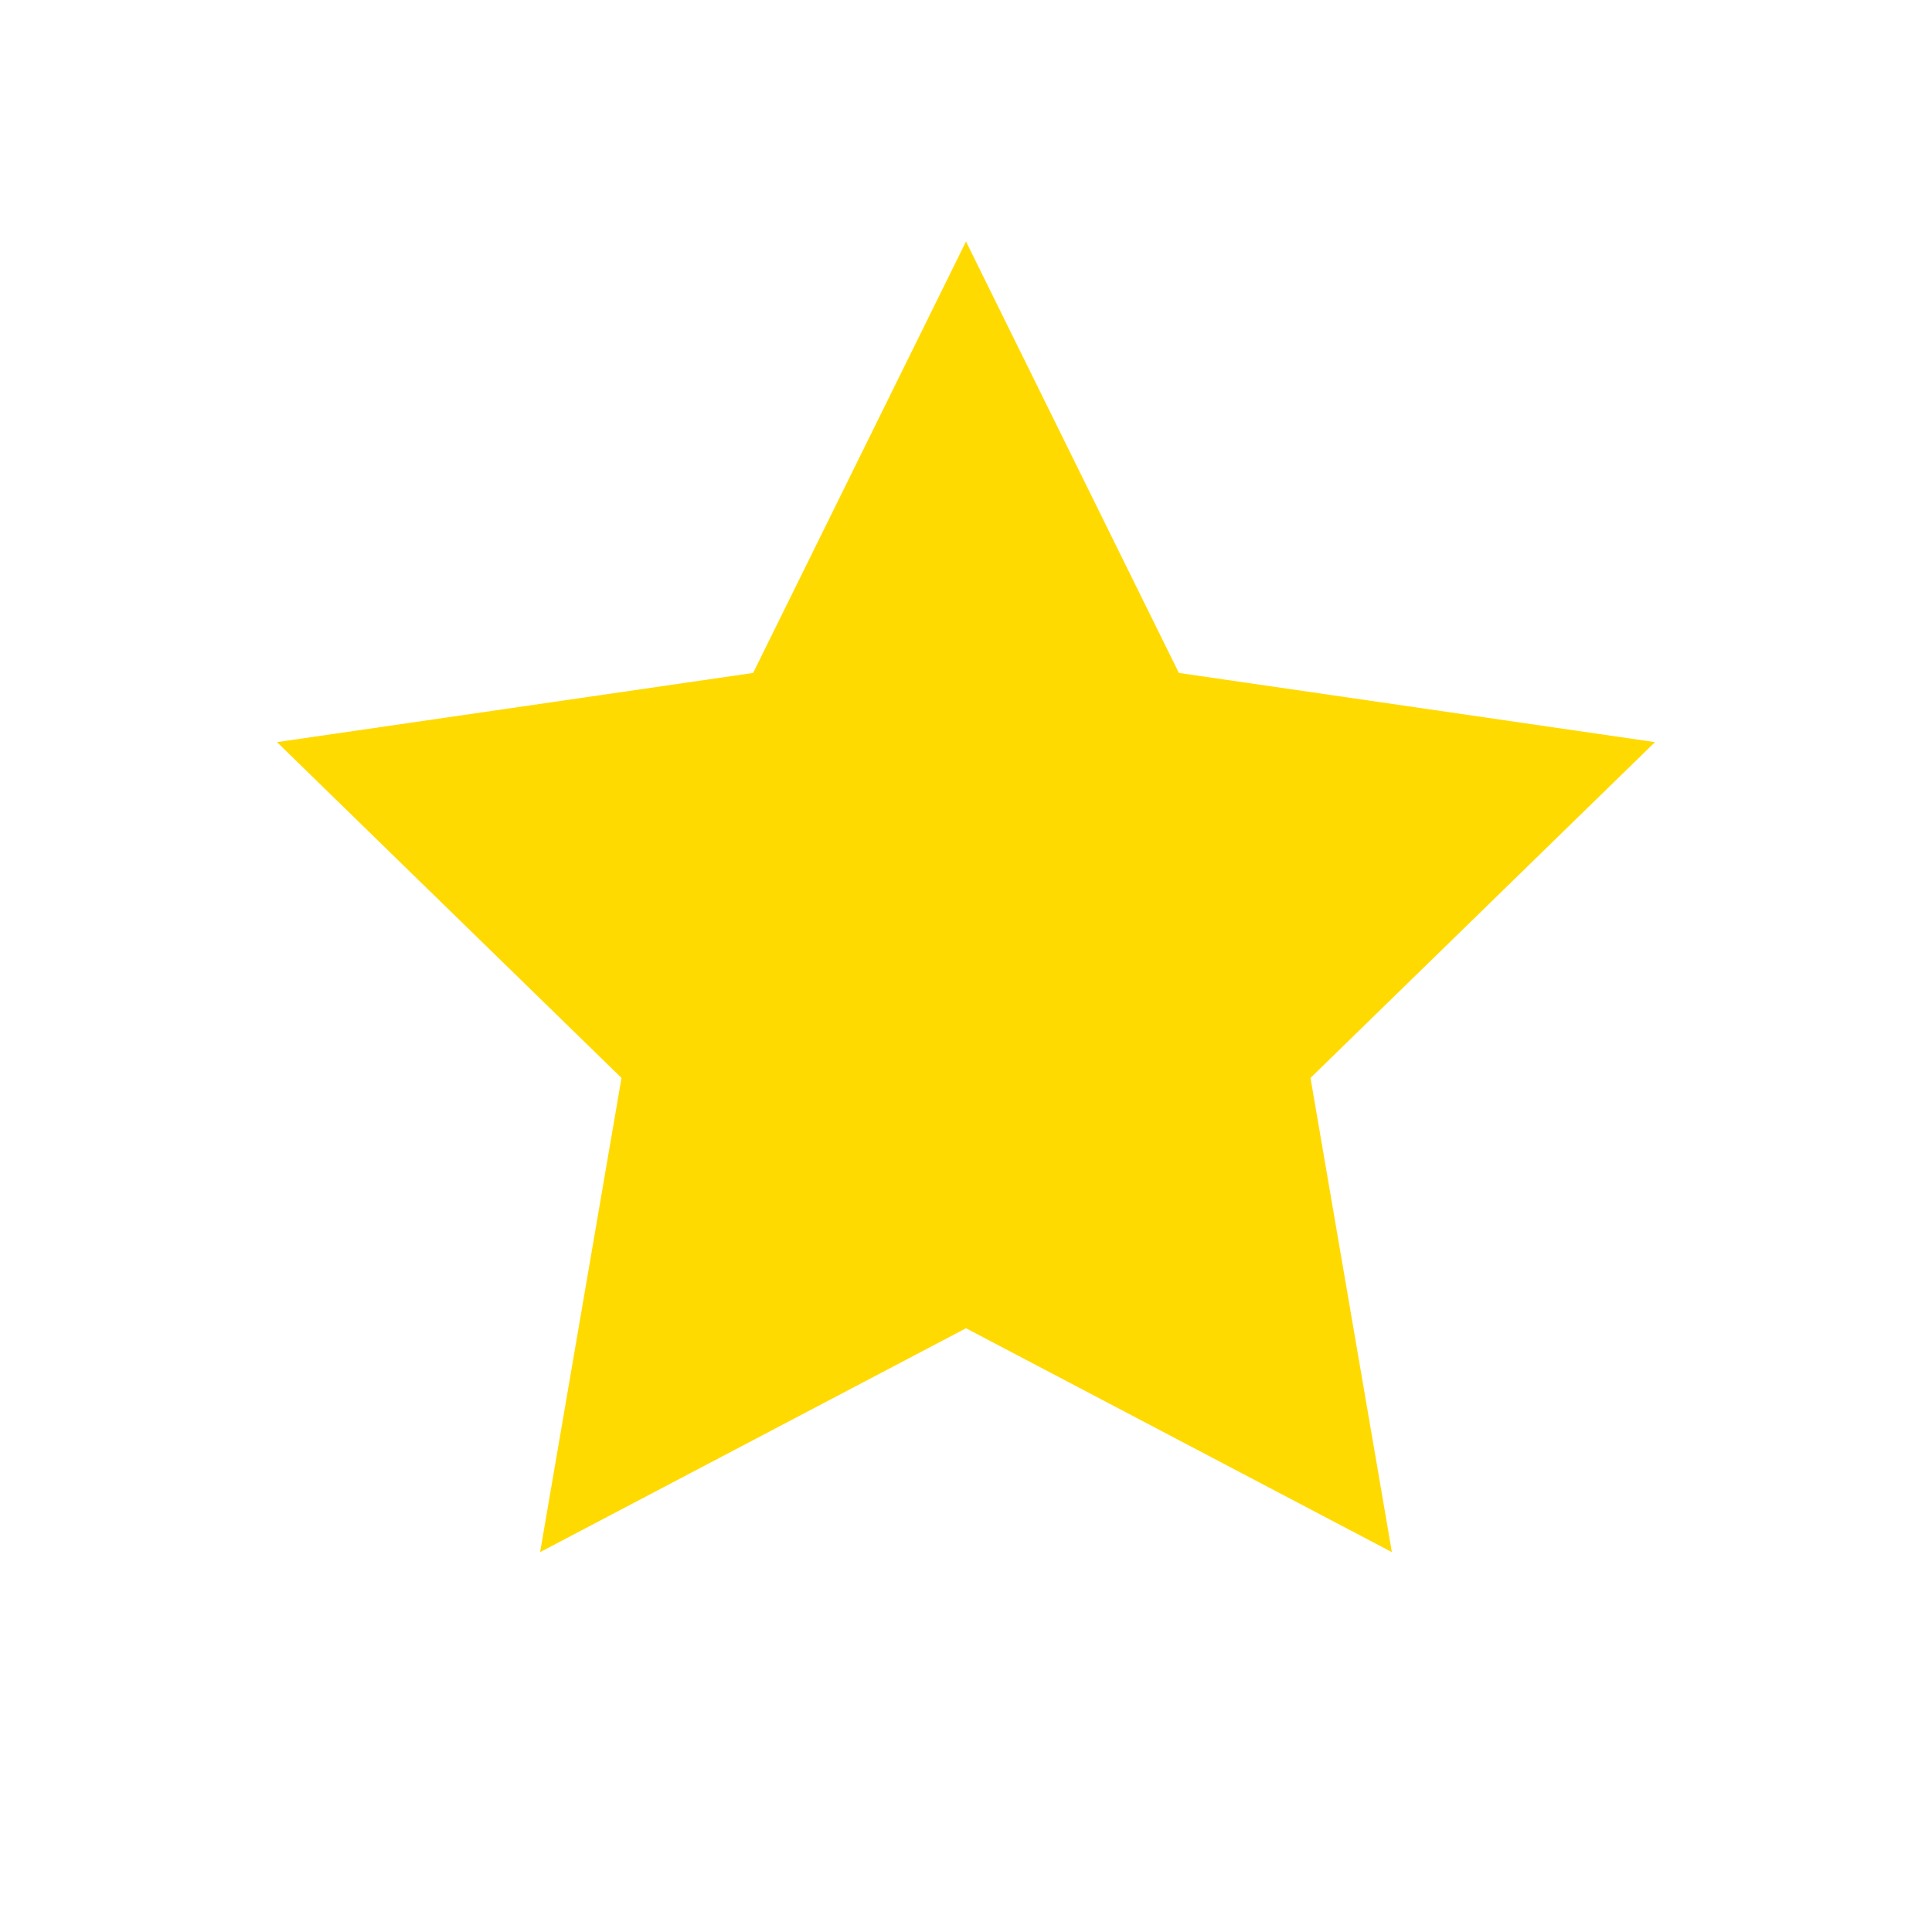
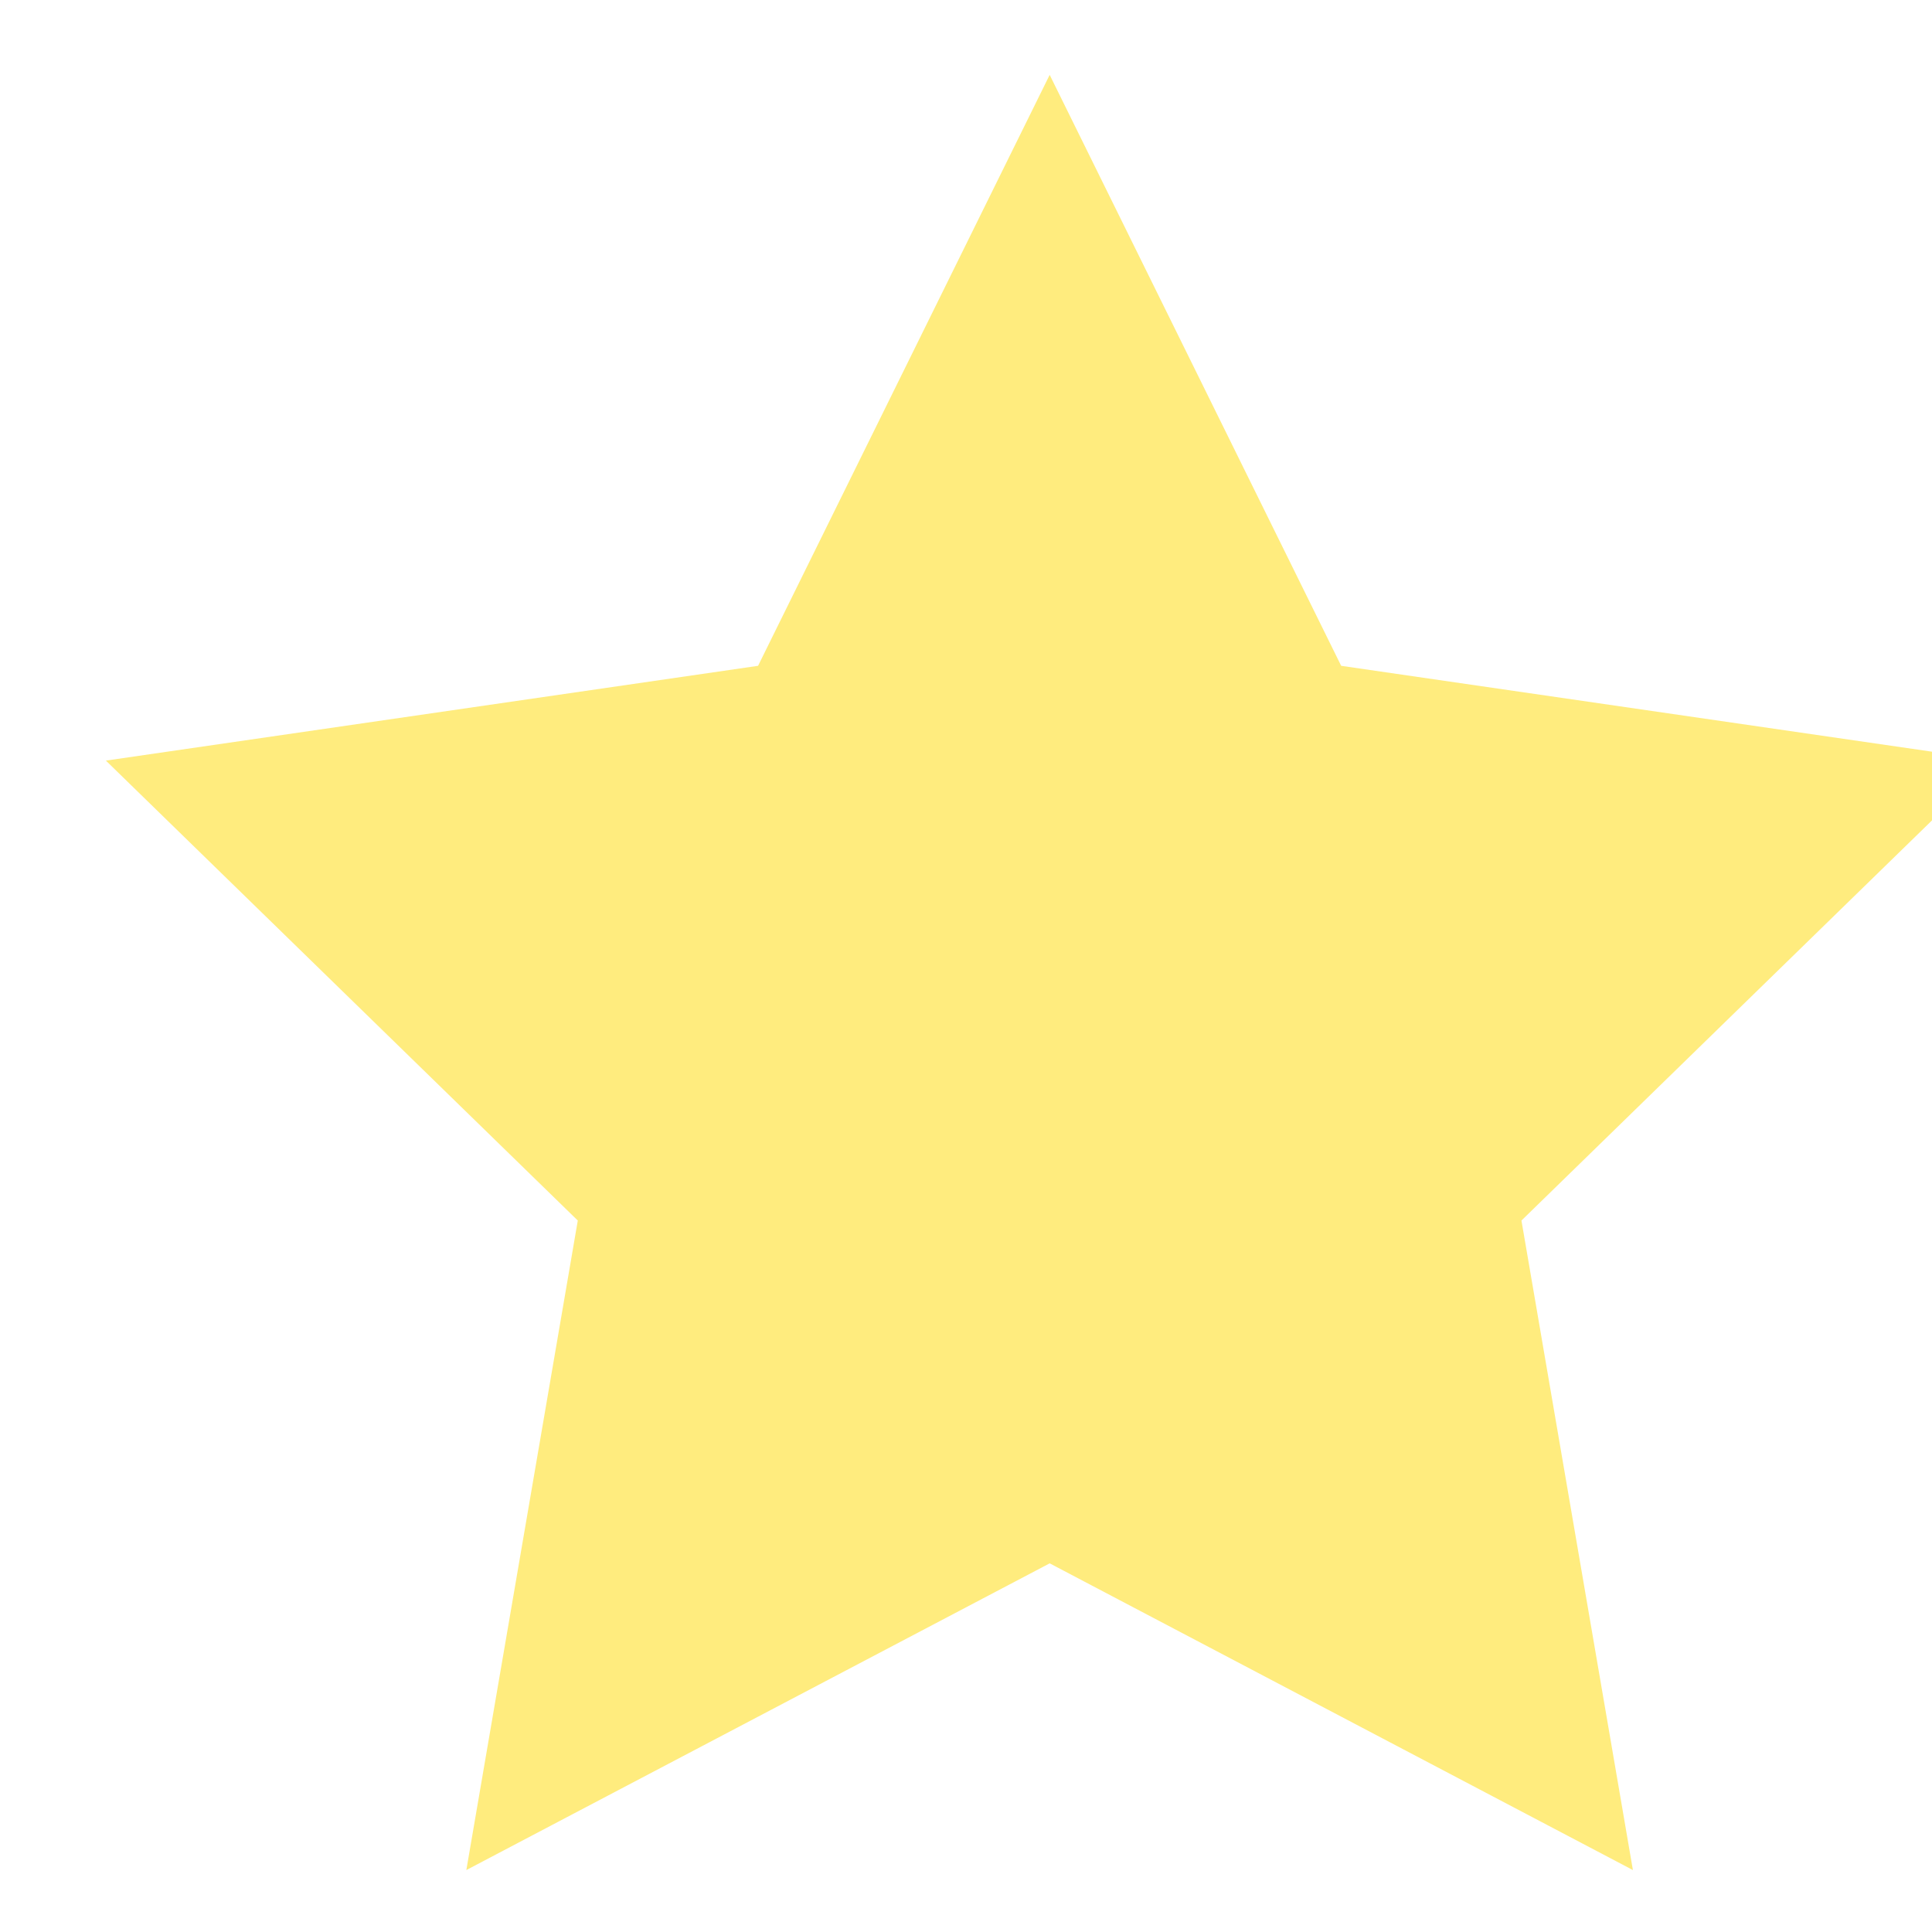
- <svg xmlns="http://www.w3.org/2000/svg" width="16px" height="16px" viewBox="0 0 16 16" version="1.1">
-   <defs />
-   <g id="Page-1" stroke="none" stroke-width="1" fill="none" fill-rule="evenodd">
-     <g id="featured" fill="#FFDA00">
-       <polygon id="Star-Copy" points="8 11 4.473 12.854 5.147 8.927 2.294 6.146 6.237 5.573 8 2 9.763 5.573 13.706 6.146 10.853 8.927 11.527 12.854" />
-     </g>
-   </g>
+ <svg xmlns="http://www.w3.org/2000/svg" width="16px" height="16px" viewBox="0 0 16 16" version="1.1" xml:space="preserve" style="fill-rule:evenodd;clip-rule:evenodd;stroke-linejoin:round;stroke-miterlimit:1.414;">
+   <rect id="featured" x="0.678" y="0" width="16" height="16" style="fill:none;" />
+   <path id="Star" d="M8.693,12.947l-4.831,2.54l0.923,-5.379l-3.908,-3.809l5.401,-0.785l2.415,-4.894l2.414,4.894l5.401,0.785l-3.908,3.809l0.923,5.379l-4.83,-2.54Z" style="fill:#ffec7e;fill-rule:nonzero;" />
</svg>
